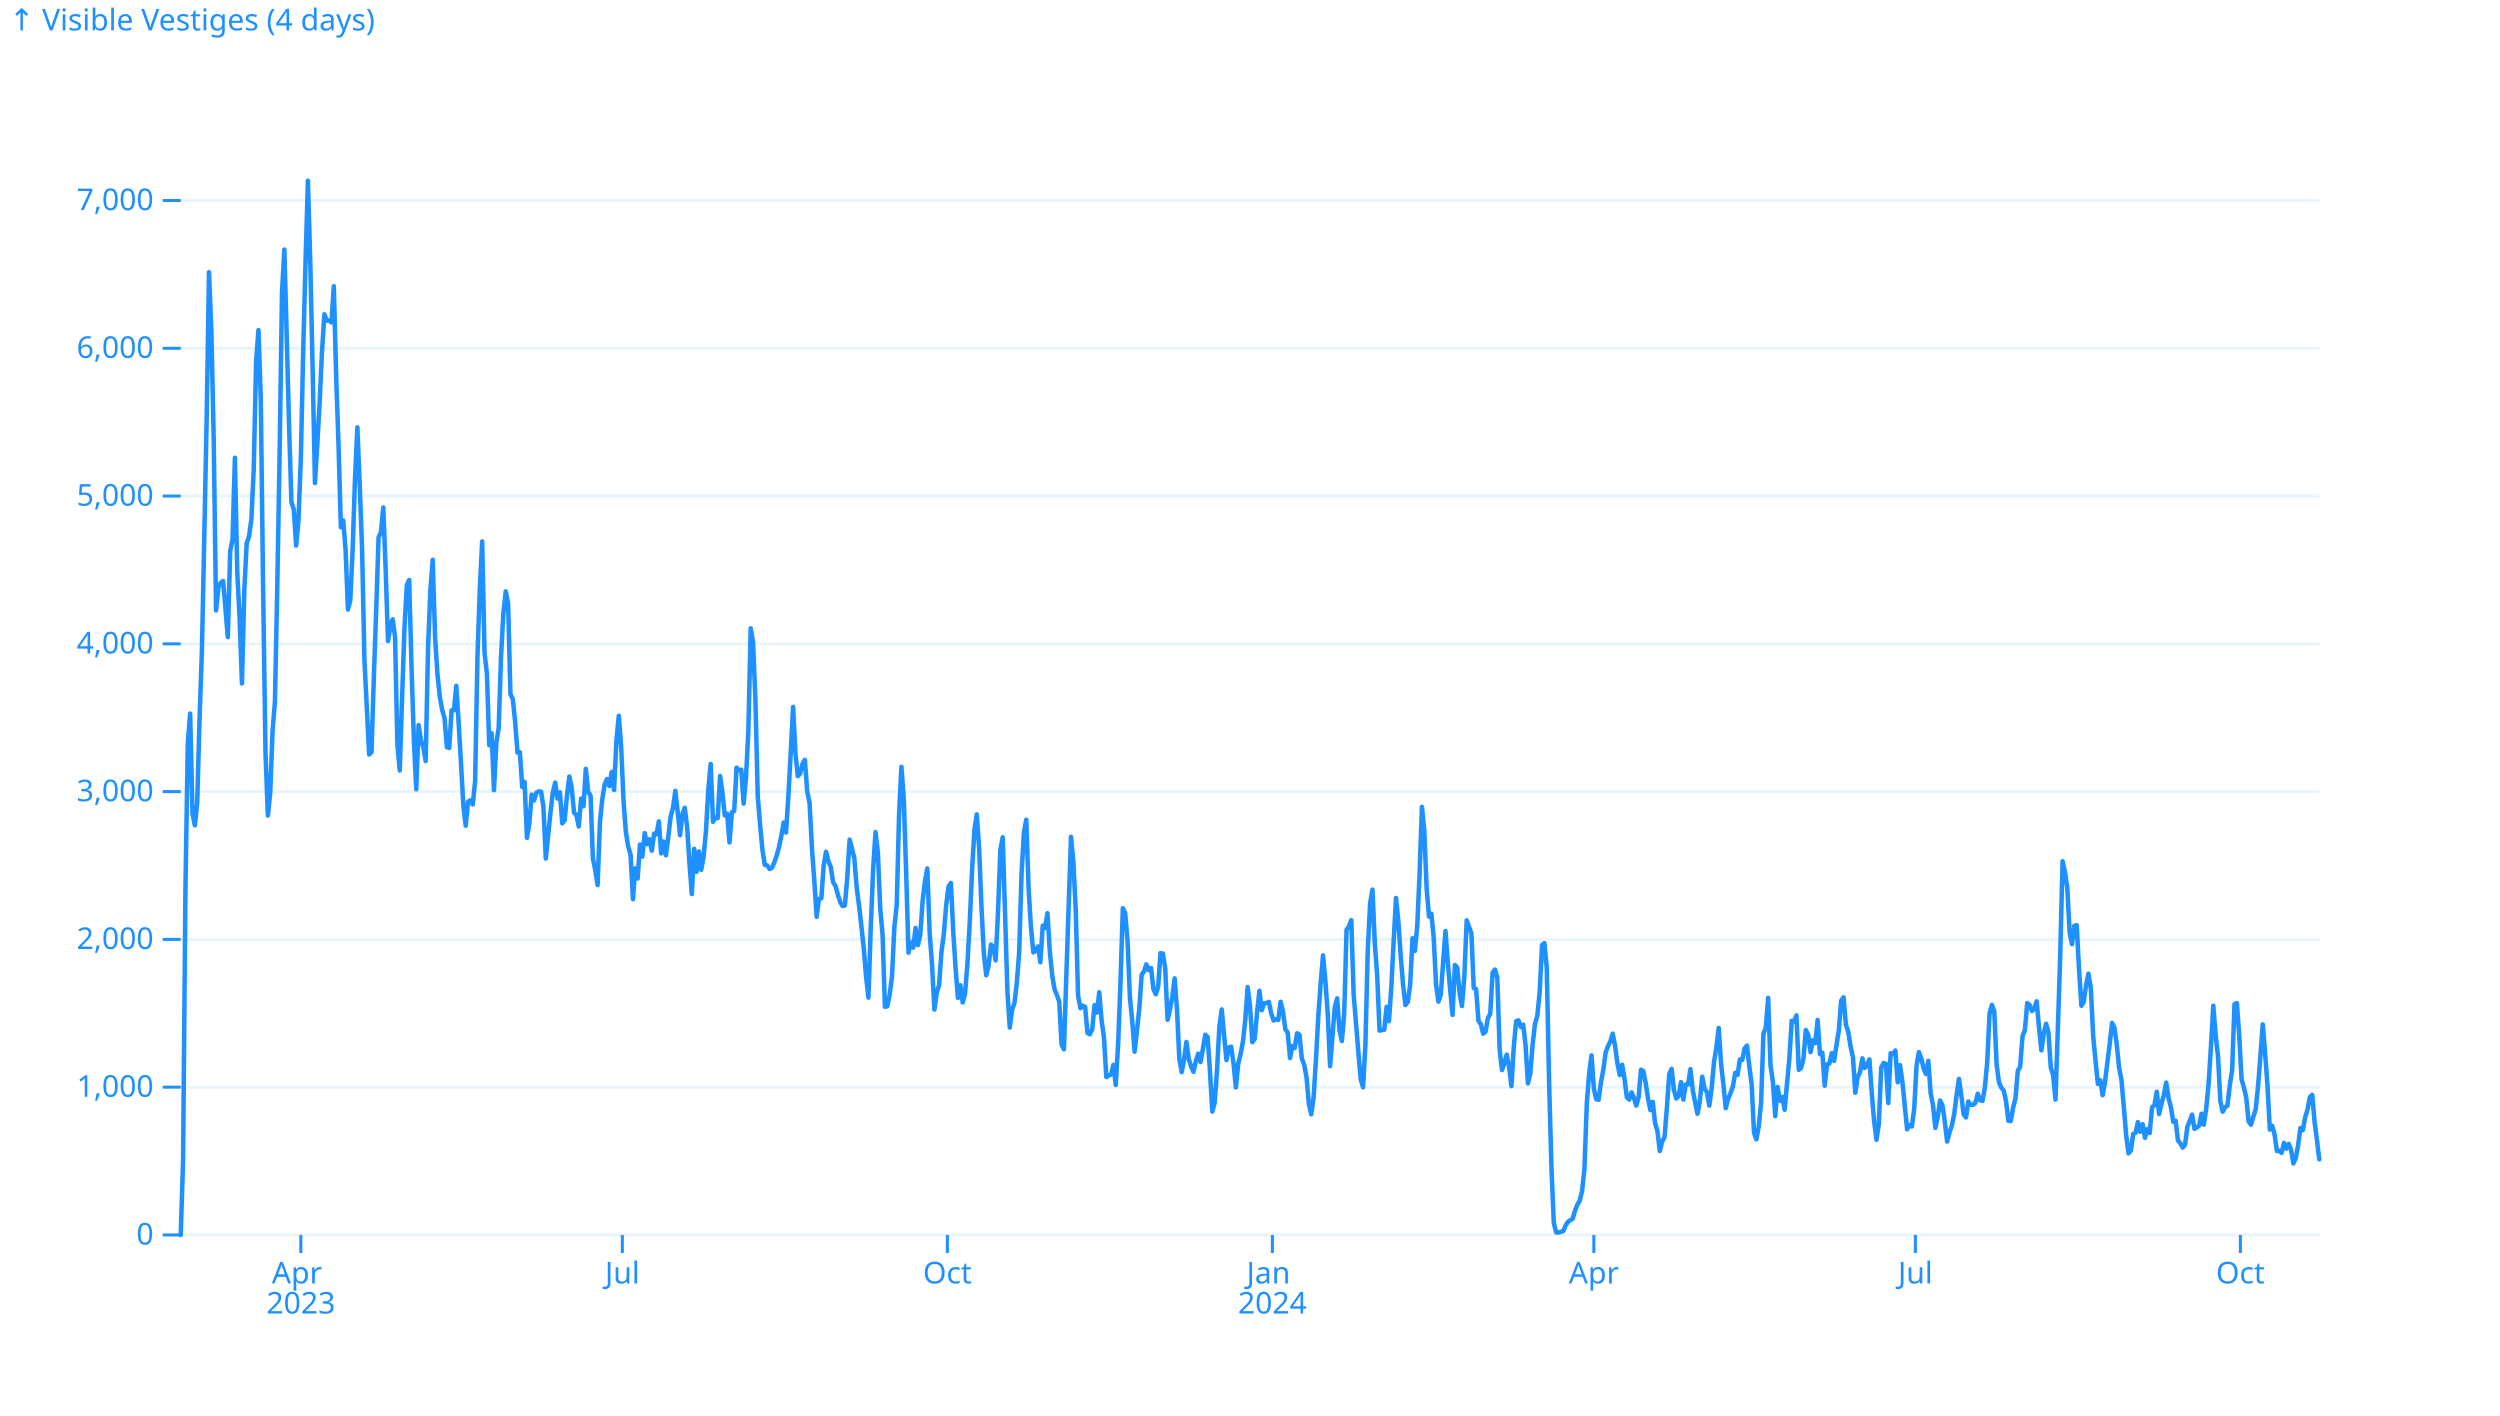
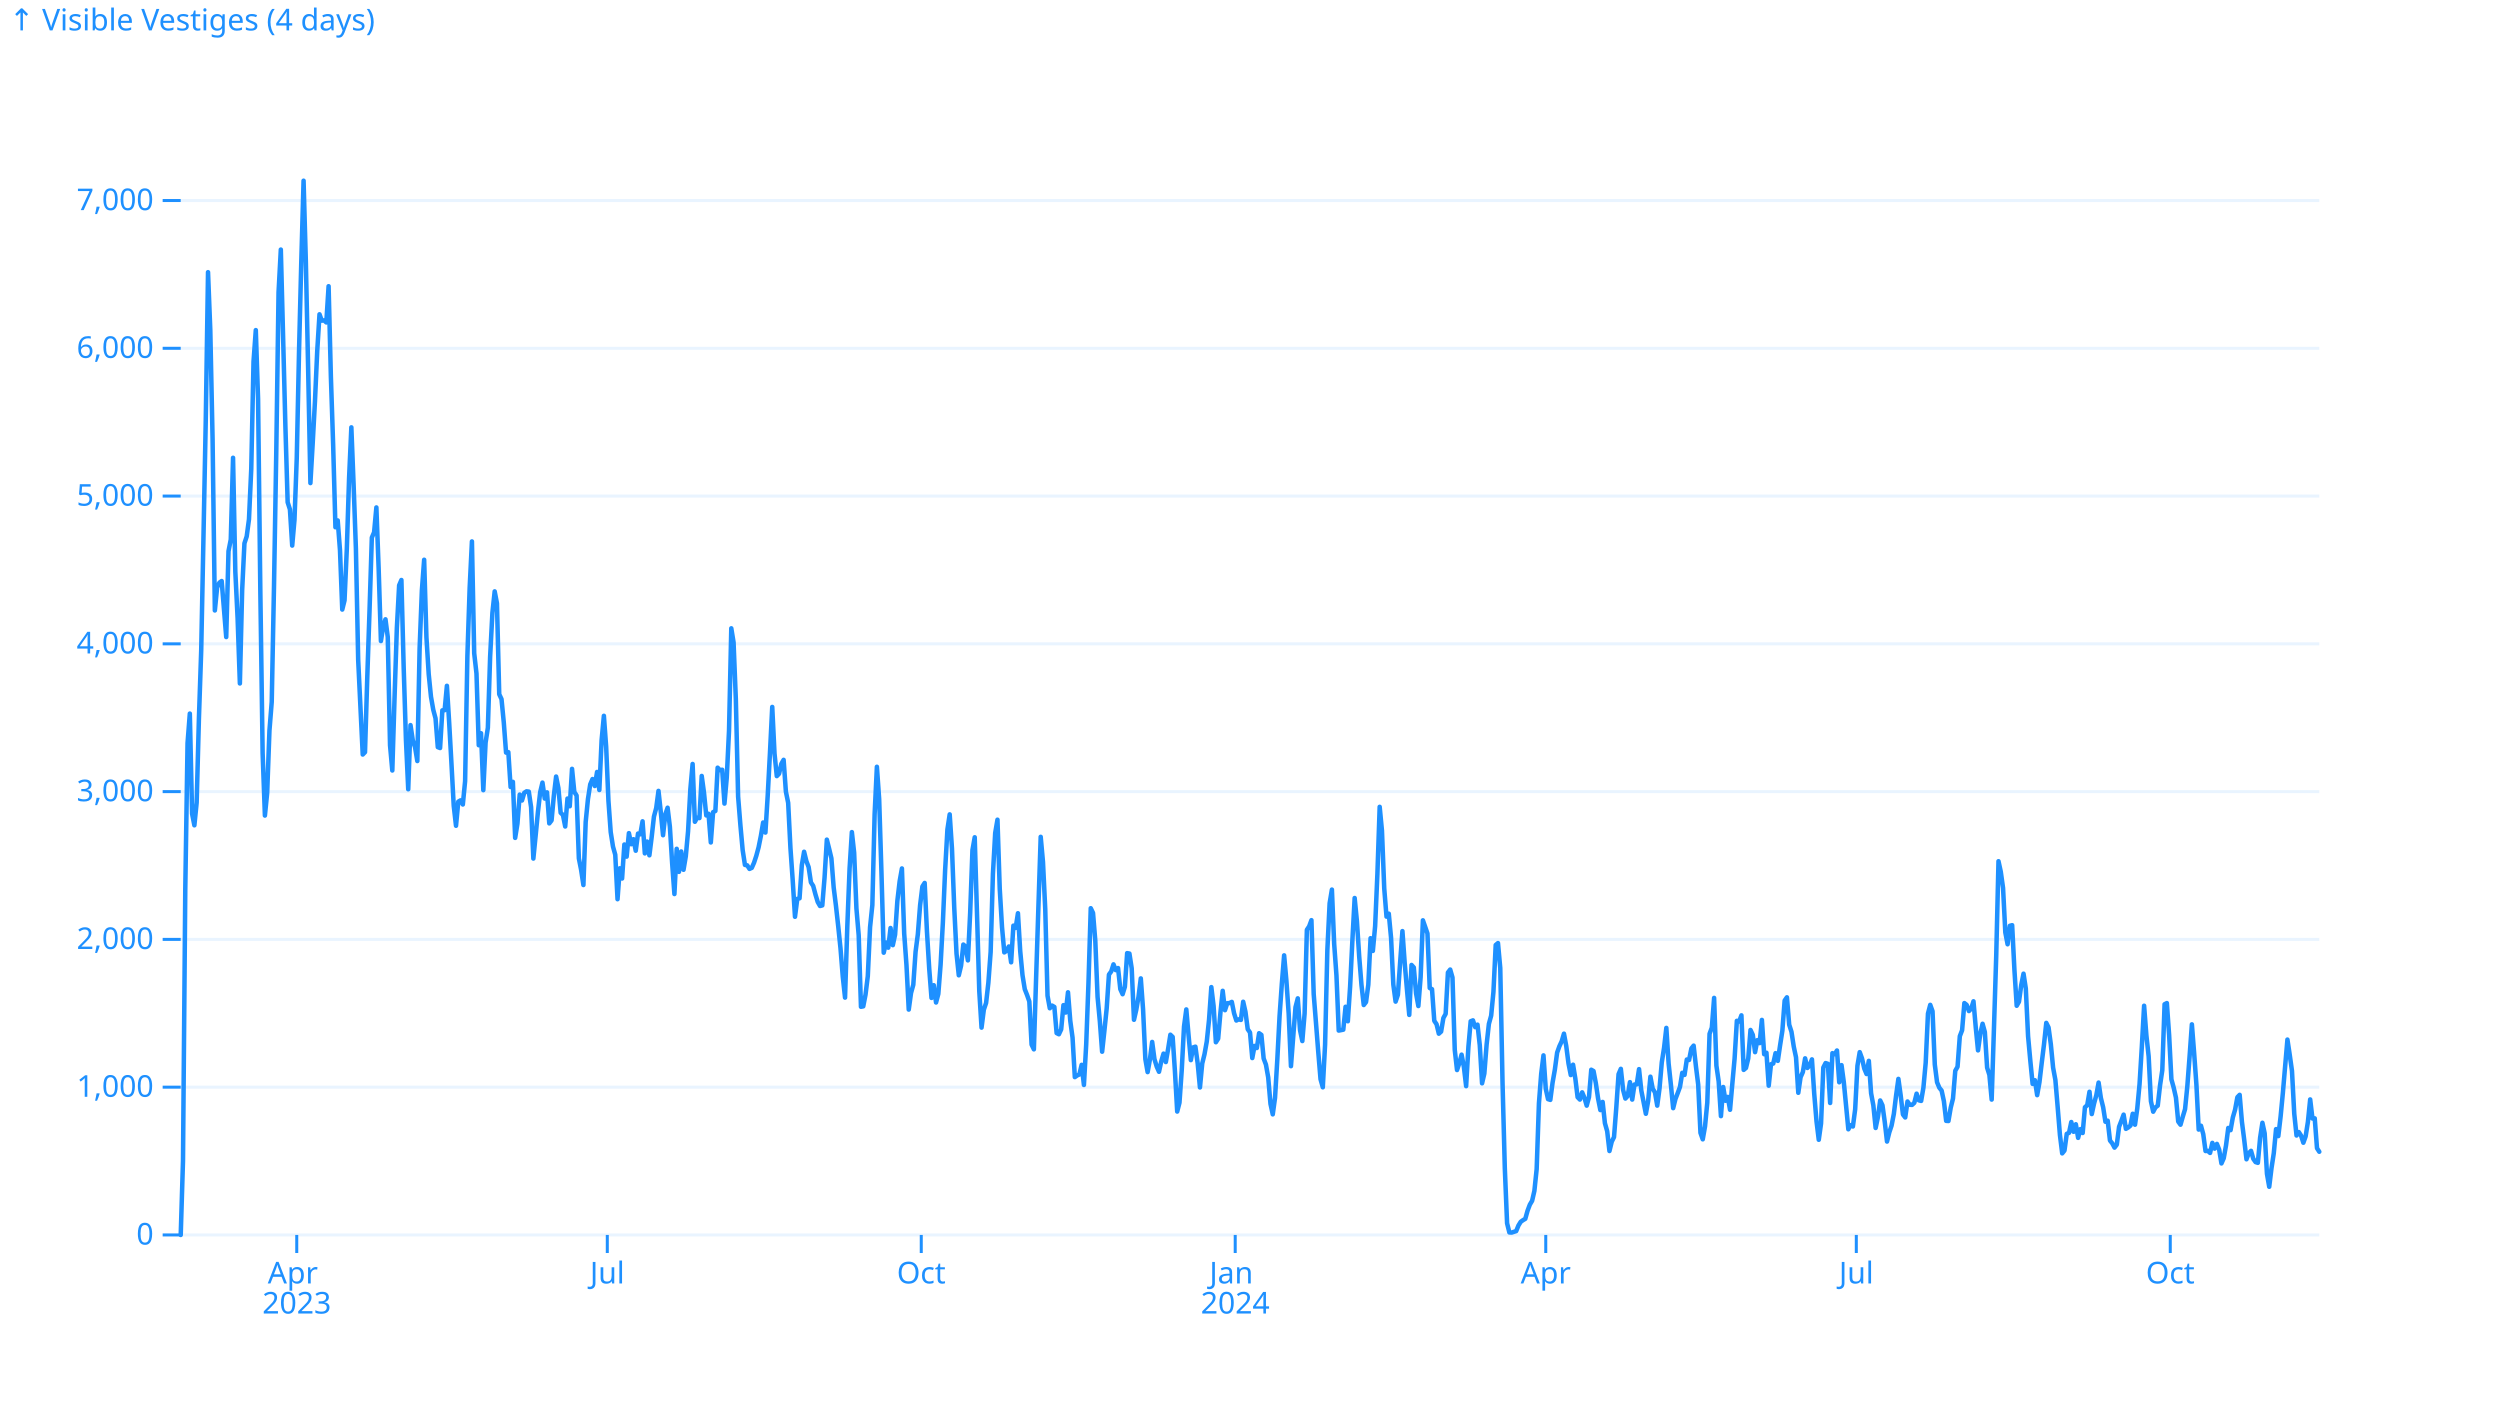
<svg xmlns="http://www.w3.org/2000/svg" class="plot-d6a7b5" fill="currentColor" font-family="system-ui, sans-serif" font-size="10" text-anchor="middle" width="830" height="470" viewBox="0 0 830 470" style="color: dodgerblue;">
  <style>:where(.plot-d6a7b5) {
  --plot-background: white;
  display: block;
  height: auto;
  height: intrinsic;
  max-width: 100%;
}
:where(.plot-d6a7b5 text),
:where(.plot-d6a7b5 tspan) {
  white-space: pre;
}</style>
  <g aria-label="y-grid" stroke="currentColor" stroke-opacity="0.1">
    <line x1="60" x2="770" y1="410" y2="410" />
    <line x1="60" x2="770" y1="360.939" y2="360.939" />
    <line x1="60" x2="770" y1="311.878" y2="311.878" />
    <line x1="60" x2="770" y1="262.817" y2="262.817" />
    <line x1="60" x2="770" y1="213.757" y2="213.757" />
    <line x1="60" x2="770" y1="164.696" y2="164.696" />
    <line x1="60" x2="770" y1="115.635" y2="115.635" />
    <line x1="60" x2="770" y1="66.574" y2="66.574" />
  </g>
  <g aria-label="y-axis tick" fill="none" stroke="currentColor">
    <path transform="translate(60,410)" d="M0,0L-6,0" />
    <path transform="translate(60,360.9392)" d="M0,0L-6,0" />
    <path transform="translate(60,311.8783)" d="M0,0L-6,0" />
    <path transform="translate(60,262.8175)" d="M0,0L-6,0" />
    <path transform="translate(60,213.7567)" d="M0,0L-6,0" />
    <path transform="translate(60,164.6958)" d="M0,0L-6,0" />
    <path transform="translate(60,115.635)" d="M0,0L-6,0" />
    <path transform="translate(60,66.57415)" d="M0,0L-6,0" />
  </g>
  <g aria-label="y-axis tick label" text-anchor="end" font-variant="tabular-nums" transform="translate(-9,0)">
    <text y="0.32em" transform="translate(60,410)">0</text>
    <text y="0.32em" transform="translate(60,360.9392)">1,000</text>
    <text y="0.32em" transform="translate(60,311.8783)">2,000</text>
    <text y="0.32em" transform="translate(60,262.8175)">3,000</text>
    <text y="0.32em" transform="translate(60,213.7567)">4,000</text>
    <text y="0.32em" transform="translate(60,164.6958)">5,000</text>
    <text y="0.32em" transform="translate(60,115.635)">6,000</text>
    <text y="0.32em" transform="translate(60,66.57415)">7,000</text>
  </g>
  <g aria-label="y-axis label" text-anchor="start" transform="translate(-57,-57)">
    <text y="0.71em" transform="translate(60,60)">↑ Visible Vestiges (4 days)</text>
  </g>
  <g aria-label="x-axis tick" fill="none" stroke="currentColor">
-     <path transform="translate(99.87885,410)" d="M0,0L0,6" />
-     <path transform="translate(206.6134,410)" d="M0,0L0,6" />
-     <path transform="translate(314.5209,410)" d="M0,0L0,6" />
-     <path transform="translate(422.4284,410)" d="M0,0L0,6" />
-     <path transform="translate(529.163,410)" d="M0,0L0,6" />
-     <path transform="translate(635.8976,410)" d="M0,0L0,6" />
-     <path transform="translate(743.8051,410)" d="M0,0L0,6" />
+     <path transform="translate(98.52128,410)" d="M0,0L0,6" />
+     <path transform="translate(201.6223,410)" d="M0,0L0,6" />
+     <path transform="translate(305.8564,410)" d="M0,0L0,6" />
+     <path transform="translate(410.0904,410)" d="M0,0L0,6" />
+     <path transform="translate(513.1915,410)" d="M0,0L0,6" />
+     <path transform="translate(616.2926,410)" d="M0,0L0,6" />
+     <path transform="translate(720.5266,410)" d="M0,0L0,6" />
  </g>
  <g aria-label="x-axis tick label" font-variant="tabular-nums" transform="translate(0,9)">
-     <text transform="translate(99.87885,410)">
+     <text transform="translate(98.52128,410)">
      <tspan x="0" y="0.71em">Apr</tspan>
      <tspan x="0" dy="1em">2023</tspan>
    </text>
-     <text y="0.71em" transform="translate(206.6134,410)">Jul</text>
-     <text y="0.71em" transform="translate(314.5209,410)">Oct</text>
-     <text transform="translate(422.4284,410)">
+     <text y="0.71em" transform="translate(201.6223,410)">Jul</text>
+     <text y="0.71em" transform="translate(305.8564,410)">Oct</text>
+     <text transform="translate(410.0904,410)">
      <tspan x="0" y="0.71em">Jan</tspan>
      <tspan x="0" dy="1em">2024</tspan>
    </text>
-     <text y="0.71em" transform="translate(529.163,410)">Apr</text>
-     <text y="0.71em" transform="translate(635.8976,410)">Jul</text>
-     <text y="0.71em" transform="translate(743.8051,410)">Oct</text>
+     <text y="0.71em" transform="translate(513.1915,410)">Apr</text>
+     <text y="0.71em" transform="translate(616.2926,410)">Jul</text>
+     <text y="0.71em" transform="translate(720.5266,410)">Oct</text>
  </g>
  <g aria-label="line" fill="none" stroke="currentColor" stroke-width="1.5" stroke-linejoin="round" stroke-linecap="round">
-     <path d="M60,410L60.782,385.371L61.564,295.296L62.346,246.726L63.128,236.913L63.91,270.177L64.692,274.003L65.474,266.497L66.256,238.434L67.037,216.013L67.819,178.237L68.601,139.626L69.383,90.369L70.165,109.65L70.947,145.66L71.729,202.669L72.511,195.015L73.293,193.445L74.075,192.906L74.857,202.227L75.639,211.5L76.421,182.996L77.203,179.12L77.985,151.989L78.767,189.815L79.548,205.22L80.33,226.905L81.112,195.948L81.894,180.395L82.676,178.089L83.458,172.398L84.24,155.718L85.022,120.05L85.804,109.601L86.586,132.463L87.368,196.683L88.15,250.013L88.932,270.765L89.714,263.21L90.496,242.555L91.278,233.038L92.059,194.623L92.841,149.978L93.623,97.041L94.405,82.862L95.187,111.808L95.969,141.343L96.751,166.756L97.533,169.111L98.315,181.131L99.097,172.595L99.879,152.136L100.661,116.665L101.443,86.689L102.225,60L103.007,86.934L103.789,122.258L104.57,160.378L105.352,147.328L106.134,133.297L106.916,116.518L107.698,104.351L108.48,106.461L109.262,106.362L110.044,107.049L110.826,95.029L111.608,125.006L112.39,147.77L113.172,175.048L113.954,172.791L114.736,182.603L115.518,202.375L116.3,199.333L117.081,182.358L117.863,158.759L118.645,141.883L119.427,161.114L120.209,182.161L120.991,219.055L121.773,234.853L122.555,250.503L123.337,249.718L124.119,224.795L124.901,202.473L125.683,178.482L126.465,176.716L127.247,168.474L128.029,188.785L128.811,212.825L129.593,207.967L130.374,205.613L131.156,211.5L131.938,247.412L132.72,255.802L133.502,231.32L134.284,208.507L135.066,194.329L135.848,192.562L136.63,221.508L137.412,245.744L138.194,262.033L138.976,240.74L139.758,245.793L140.54,248.099L141.322,252.662L142.104,215.327L142.885,195.997L143.667,185.841L144.449,211.549L145.231,223.814L146.013,231.32L146.795,235.638L147.577,238.483L148.359,248.05L149.141,248.345L149.923,235.834L150.705,235.785L151.487,227.69L152.269,239.955L153.051,253.496L153.833,267.527L154.615,274.151L155.396,266.154L156.178,265.712L156.96,267.086L157.742,259.334L158.524,217.829L159.306,195.212L160.088,179.757L160.87,216.897L161.652,223.618L162.434,247.412L163.216,243.438L163.998,262.327L164.78,246.578L165.562,241.623L166.344,218.025L167.126,203.454L167.907,196.34L168.689,200.314L169.471,230.486L170.253,232.105L171.035,239.857L171.817,249.865L172.599,249.718L173.381,261.297L174.163,259.579L174.945,278.174L175.727,273.464L176.509,263.799L177.291,265.761L178.073,263.21L178.855,262.719L179.637,262.817L180.419,267.969L181.2,285.042L181.982,277.438L182.764,269.637L183.546,263.014L184.328,259.825L185.11,265.123L185.892,263.063L186.674,273.366L187.456,272.384L188.238,264.191L189.02,257.813L189.802,261.64L190.584,269.833L191.366,270.569L192.148,274.396L192.93,265.123L193.711,267.675L194.493,255.262L195.275,262.916L196.057,264.093L196.839,284.993L197.621,288.82L198.403,293.824L199.185,272.875L199.967,265.271L200.749,260.414L201.531,258.647L202.313,260.953L203.095,256.292L203.877,262.278L204.659,245.744L205.441,237.649L206.222,247.952L207.004,265.859L207.786,276.26L208.568,281.068L209.35,283.766L210.132,298.534L210.914,288.28L211.696,291.665L212.478,280.381L213.26,284.404L214.042,276.604L214.824,280.283L215.606,278.615L216.388,282.442L217.17,276.751L217.952,276.996L218.733,272.679L219.515,283.325L220.297,279.4L221.079,283.963L221.861,277.928L222.643,271.109L223.425,268.263L224.207,262.572L224.989,269.49L225.771,277.29L226.553,270.373L227.335,268.165L228.117,274.445L228.899,286.514L229.681,296.817L230.463,281.804L231.244,289.458L232.026,282.687L232.808,288.771L233.59,284.306L234.372,276.015L235.154,262.082L235.936,253.643L236.718,272.826L237.5,271.452L238.282,271.599L239.064,257.617L239.846,263.161L240.628,270.716L241.41,270.177L242.192,279.694L242.974,269.637L243.756,269.244L244.537,254.87L245.319,255.704L246.101,255.556L246.883,266.791L247.665,258.255L248.447,242.653L249.229,208.605L250.011,213.266L250.793,232.105L251.575,264.486L252.357,273.905L253.139,282.246L253.921,287.152L254.703,287.299L255.485,288.476L256.267,288.133L257.048,286.416L257.83,284.11L258.612,281.313L259.394,277.536L260.176,273.071L260.958,276.407L261.74,264.24L262.522,249.964L263.304,234.706L264.086,250.16L264.868,257.666L265.65,256.881L266.432,253.594L267.214,252.269L267.996,262.817L268.778,266.546L269.559,281.559L270.341,292.303L271.123,304.372L271.905,298.436L272.687,298.239L273.469,287.25L274.251,282.785L275.033,285.876L275.815,287.888L276.597,292.941L277.379,294.118L278.161,296.964L278.943,299.466L279.725,300.791L280.507,300.594L281.289,291.322L282.07,278.762L282.852,281.755L283.634,284.944L284.416,294.609L285.198,300.692L285.98,307.512L286.762,314.822L287.544,324.242L288.326,331.208L289.108,307.463L289.89,288.329L290.672,276.26L291.454,283.08L292.236,301.576L293.018,310.505L293.8,334.25L294.581,334.103L295.363,330.227L296.145,324.094L296.927,307.806L297.709,300.496L298.491,270.373L299.273,254.575L300.055,265.32L300.837,289.556L301.619,316.294L302.401,312.909L303.183,314.626L303.965,308.101L304.747,313.792L305.529,310.308L306.311,299.073L307.093,292.597L307.874,288.329L308.656,309.965L309.438,320.415L310.22,335.182L311.002,329.687L311.784,326.94L312.566,315.999L313.348,310.161L314.13,300.496L314.912,294.315L315.694,293.137L316.476,309.229L317.258,321.592L318.04,331.306L318.822,327.087L319.604,332.827L320.385,329.982L321.167,320.268L321.949,306.285L322.731,288.771L323.513,275.377L324.295,270.373L325.077,281.706L325.859,301.379L326.641,316.588L327.423,323.8L328.205,320.611L328.987,313.595L329.769,314.282L330.551,318.845L331.333,303.047L332.115,282.246L332.896,277.977L333.678,303.293L334.46,329.05L335.242,341.168L336.024,335.231L336.806,332.974L337.588,326.253L338.37,316.049L339.152,290.144L339.934,276.555L340.716,272.139L341.498,295.1L342.28,307.855L343.062,316.196L343.844,315.656L344.626,314.233L345.407,319.483L346.189,307.316L346.971,308.052L347.753,303.195L348.535,315.803L349.317,323.751L350.099,328.412L350.881,330.325L351.663,332.484L352.445,346.81L353.227,348.38L354.009,324.291L354.791,300.938L355.573,277.83L356.355,286.121L357.137,301.821L357.919,330.571L358.7,334.741L359.482,333.858L360.264,334.299L361.046,342.983L361.828,343.375L362.61,341.756L363.392,333.71L364.174,336.163L364.956,329.442L365.738,338.911L366.52,344.504L367.302,357.603L368.084,357.063L368.866,356.72L369.648,353.531L370.43,360.203L371.211,346.761L371.993,326.351L372.775,301.526L373.557,303.096L374.339,312.32L375.121,331.012L375.903,339.058L376.685,349.165L377.467,342.198L378.249,334.839L379.031,323.555L379.813,322.525L380.595,320.17L381.377,322.083L382.159,321.396L382.941,328.412L383.722,330.08L384.504,327.627L385.286,316.441L386.068,316.588L386.85,321.494L387.632,338.567L388.414,335.28L389.196,330.914L389.978,324.83L390.76,335.133L391.542,351.618L392.324,355.935L393.106,351.765L393.888,345.927L394.67,351.618L395.452,354.12L396.233,355.837L397.015,352.354L397.797,349.802L398.579,352.599L399.361,348.281L400.143,343.523L400.925,344.258L401.707,355.641L402.489,369.034L403.271,366.091L404.053,355.248L404.835,340.775L405.617,335.133L406.399,343.768L407.181,351.961L407.963,347.742L408.744,347.496L409.526,353.04L410.308,361.037L411.09,353.089L411.872,349.999L412.654,345.779L413.436,338.518L414.218,327.725L415,334.005L415.782,346.025L416.564,344.847L417.346,336.213L418.128,328.951L418.91,335.378L419.692,333.073L420.474,333.024L421.256,332.631L422.037,336.409L422.819,338.813L423.601,338.42L424.383,338.616L425.165,332.582L425.947,335.918L426.729,341.707L427.511,342.787L428.293,351.274L429.075,347.251L429.857,347.938L430.639,343.032L431.421,343.572L432.203,351.421L432.985,353.433L433.767,357.701L434.548,366.483L435.33,369.966L436.112,364.472L436.894,351.814L437.676,337.292L438.458,326.548L439.24,317.177L440.022,325.615L440.804,336.507L441.586,353.973L442.368,344.16L443.15,334.397L443.932,331.454L444.714,342.051L445.496,345.632L446.278,336.507L447.059,308.689L447.841,307.561L448.623,305.5L449.405,330.08L450.187,339.598L450.969,349.214L451.751,358.29L452.533,360.988L453.315,346.859L454.097,315.411L454.879,299.907L455.661,295.345L456.443,313.399L457.225,323.849L458.007,342.149L458.789,342.002L459.57,341.854L460.352,334.25L461.134,339.058L461.916,327.627L462.698,312.271L463.48,298.141L464.262,305.893L465.044,317.569L465.826,327.038L466.608,333.661L467.39,332.68L468.172,326.94L468.954,311.486L469.736,315.705L470.518,307.463L471.3,290.095L472.081,267.871L472.863,275.77L473.645,294.952L474.427,304.323L475.209,303.342L475.991,311.339L476.773,326.891L477.555,332.533L478.337,330.276L479.119,319.434L479.901,309.131L480.683,319.728L481.465,328.608L482.247,336.948L483.029,320.366L483.811,321.2L484.593,329.835L485.374,334.005L486.156,324.389L486.938,305.549L487.72,307.708L488.502,309.916L489.284,328.019L490.066,328.412L490.848,338.911L491.63,340.039L492.412,343.179L493.194,342.492L493.976,337.979L494.758,336.605L495.54,322.868L496.322,321.887L497.104,324.536L497.885,348.576L498.667,355.248L499.449,352.991L500.231,350.146L501.013,354.169L501.795,360.596L502.577,347.546L503.359,339.058L504.141,338.764L504.923,341.02L505.705,340.186L506.487,347.006L507.269,359.664L508.051,356.426L508.833,346.81L509.615,339.941L510.396,337.194L511.178,329.344L511.96,313.743L512.742,313.105L513.524,321.396L514.306,359.516L515.088,387.825L515.87,406.124L516.652,409.166L517.434,409.215L518.216,408.97L518.998,408.724L519.78,406.86L520.562,405.634L521.344,405.094L522.126,404.652L522.907,401.954L523.689,399.943L524.471,398.667L525.253,395.38L526.035,388.168L526.817,366.287L527.599,356.475L528.381,350.391L529.163,361.479L529.945,364.913L530.727,365.158L531.509,359.418L532.291,355.101L533.073,349.459L533.855,347.349L534.637,345.73L535.419,343.179L536.2,347.251L536.982,353.089L537.764,356.916L538.546,353.482L539.328,358.094L540.11,364.275L540.892,365.06L541.674,362.656L542.456,364.472L543.238,367.072L544.02,364.226L544.802,355.15L545.584,355.592L546.366,359.565L547.148,364.717L547.93,368.544L548.711,365.845L549.493,372.91L550.275,375.559L551.057,382.133L551.839,379.043L552.621,377.522L553.403,367.759L554.185,356.622L554.967,354.856L555.749,361.871L556.531,364.717L557.313,363.883L558.095,359.271L558.877,365.06L559.659,360.056L560.441,360.007L561.222,354.954L562.004,362.068L562.786,365.894L563.568,369.77L564.35,365.551L565.132,357.456L565.914,361.43L566.696,362.656L567.478,367.072L568.26,361.381L569.042,352.697L569.824,347.889L570.606,341.266L571.388,353.089L572.17,360.105L572.952,367.906L573.733,364.864L574.515,362.902L575.297,360.841L576.079,356.18L576.861,356.867L577.643,351.765L578.425,351.912L579.207,348.085L579.989,347.153L580.771,353.973L581.553,360.056L582.335,376.099L583.117,378.258L583.899,373.989L584.681,366.091L585.463,343.228L586.244,341.168L587.026,331.306L587.808,353.776L588.59,359.026L589.372,370.555L590.154,360.89L590.936,365.453L591.718,364.177L592.5,368.445L593.282,359.86L594.064,351.47L594.846,338.911L595.628,339.156L596.41,337.096L597.192,355.199L597.974,354.561L598.756,351.421L599.537,341.953L600.319,343.572L601.101,349.312L601.883,345.338L602.665,346.319L603.447,338.616L604.229,349.999L605.011,349.508L605.793,360.449L606.575,353.335L607.357,353.089L608.139,349.655L608.921,352.206L609.703,347.055L610.485,342.198L611.267,332.19L612.048,331.11L612.83,340.186L613.612,342.541L614.394,347.447L615.176,351.029L615.958,362.803L616.74,357.652L617.522,355.935L618.304,351.372L619.086,354.561L619.868,353.678L620.65,351.716L621.432,363.098L622.214,372.223L622.996,378.405L623.778,373.008L624.559,354.414L625.341,352.942L626.123,353.188L626.905,366.189L627.687,349.655L628.469,349.999L629.251,348.772L630.033,359.32L630.815,353.629L631.597,359.222L632.379,367.072L633.161,374.922L633.943,373.548L634.725,373.989L635.507,368.298L636.289,353.825L637.07,349.312L637.852,351.372L638.634,354.757L639.416,356.573L640.198,352.206L640.98,362.951L641.762,367.023L642.544,374.48L643.326,370.849L644.108,365.355L644.89,366.974L645.672,372.468L646.454,378.994L647.236,375.952L648.018,373.695L648.8,369.819L649.581,363.638L650.363,358.192L651.145,363.638L651.927,370.015L652.709,370.997L653.491,365.698L654.273,366.777L655.055,366.826L655.837,366.14L656.619,363.098L657.401,365.306L658.183,365.502L658.965,361.086L659.747,352.844L660.529,336.507L661.311,333.612L662.093,335.722L662.874,353.433L663.656,359.32L664.438,361.135L665.22,362.068L666.002,365.6L666.784,372.125L667.566,372.174L668.348,367.759L669.13,364.717L669.912,355.493L670.694,354.169L671.476,344.013L672.258,342.051L673.04,333.024L673.822,333.612L674.604,335.673L675.385,334.888L676.167,332.435L676.949,341.07L677.731,348.723L678.513,343.228L679.295,339.892L680.077,342.639L680.859,354.463L681.641,356.867L682.423,365.06L683.205,341.511L683.987,317.373L684.769,285.925L685.551,289.408L686.333,294.805L687.115,309.572L687.896,313.497L688.678,307.365L689.46,307.168L690.242,321.985L691.024,333.907L691.806,332.582L692.588,327.038L693.37,323.26L694.152,328.167L694.934,344.013L695.716,352.255L696.498,359.86L697.28,358.633L698.062,363.588L698.844,359.32L699.626,352.893L700.407,346.761L701.189,339.598L701.971,341.119L702.753,346.662L703.535,354.463L704.317,358.535L705.099,367.464L705.881,376.786L706.663,382.918L707.445,381.986L708.227,376.442L709.009,376.099L709.791,372.518L710.573,375.756L711.355,373.253L712.137,377.767L712.919,374.872L713.7,376.148L714.482,367.611L715.264,366.925L716.046,362.46L716.828,369.868L717.61,366.385L718.392,363.588L719.174,359.418L719.956,364.521L720.738,367.611L721.52,372.419L722.302,372.076L723.084,378.65L723.866,379.582L724.648,381.005L725.43,380.024L726.211,374.087L726.993,372.125L727.775,370.064L728.557,374.774L729.339,374.333L730.121,373.695L730.903,369.77L731.685,373.401L732.467,368.004L733.249,359.958L734.031,347.546L734.813,333.907L735.595,343.719L736.377,350.685L737.159,365.6L737.941,369.083L738.722,367.66L739.504,367.072L740.286,360.399L741.068,355.297L741.85,333.416L742.632,333.024L743.414,343.67L744.196,358.339L744.978,361.086L745.76,364.422L746.542,372.37L747.324,373.401L748.106,370.751L748.888,368.249L749.67,360.645L750.452,350.685L751.233,340.088L752.015,349.704L752.797,360.203L753.579,375.02L754.361,373.744L755.143,376.541L755.925,382.133L756.707,382.084L757.489,382.771L758.271,379.435L759.053,381.348L759.835,379.779L760.617,381.692L761.399,386.255L762.181,384.537L762.963,380.318L763.744,374.48L764.526,375.216L765.308,370.997L766.09,368.396L766.872,364.275L767.654,363.49L768.436,372.468L769.218,378.405L770,384.881" />
+     <path d="M60,410L60.755,385.371L61.511,295.296L62.266,246.726L63.021,236.913L63.777,270.177L64.532,274.003L65.287,266.497L66.043,238.434L66.798,216.013L67.553,178.237L68.309,139.626L69.064,90.369L69.819,109.65L70.574,145.66L71.33,202.669L72.085,195.015L72.84,193.445L73.596,192.906L74.351,202.227L75.106,211.5L75.862,182.996L76.617,179.12L77.372,151.989L78.128,189.815L78.883,205.22L79.638,226.905L80.394,195.948L81.149,180.395L81.904,178.089L82.66,172.398L83.415,155.718L84.17,120.05L84.926,109.601L85.681,132.463L86.436,196.683L87.191,250.013L87.947,270.765L88.702,263.21L89.457,242.555L90.213,233.038L90.968,194.623L91.723,149.978L92.479,97.041L93.234,82.862L93.989,111.808L94.745,141.343L95.5,166.756L96.255,169.111L97.011,181.131L97.766,172.595L98.521,152.136L99.277,116.665L100.032,86.689L100.787,60L101.543,86.934L102.298,122.258L103.053,160.378L103.809,147.328L104.564,133.297L105.319,116.518L106.074,104.351L106.83,106.461L107.585,106.362L108.34,107.049L109.096,95.029L109.851,125.006L110.606,147.77L111.362,175.048L112.117,172.791L112.872,182.603L113.628,202.375L114.383,199.333L115.138,182.358L115.894,158.759L116.649,141.883L117.404,161.114L118.16,182.161L118.915,219.055L119.67,234.853L120.426,250.503L121.181,249.718L121.936,224.795L122.691,202.473L123.447,178.482L124.202,176.716L124.957,168.474L125.713,188.785L126.468,212.825L127.223,207.967L127.979,205.613L128.734,211.5L129.489,247.412L130.245,255.802L131,231.32L131.755,208.507L132.511,194.329L133.266,192.562L134.021,221.508L134.777,245.744L135.532,262.033L136.287,240.74L137.043,245.793L137.798,248.099L138.553,252.662L139.309,215.327L140.064,195.997L140.819,185.841L141.574,211.549L142.33,223.814L143.085,231.32L143.84,235.638L144.596,238.483L145.351,248.05L146.106,248.345L146.862,235.834L147.617,235.785L148.372,227.69L149.128,239.955L149.883,253.496L150.638,267.527L151.394,274.151L152.149,266.154L152.904,265.712L153.66,267.086L154.415,259.334L155.17,217.829L155.926,195.212L156.681,179.757L157.436,216.897L158.191,223.618L158.947,247.412L159.702,243.438L160.457,262.327L161.213,246.578L161.968,241.623L162.723,218.025L163.479,203.454L164.234,196.34L164.989,200.314L165.745,230.486L166.5,232.105L167.255,239.857L168.011,249.865L168.766,249.718L169.521,261.297L170.277,259.579L171.032,278.174L171.787,273.464L172.543,263.799L173.298,265.761L174.053,263.21L174.809,262.719L175.564,262.817L176.319,267.969L177.074,285.042L177.83,277.438L178.585,269.637L179.34,263.014L180.096,259.825L180.851,265.123L181.606,263.063L182.362,273.366L183.117,272.384L183.872,264.191L184.628,257.813L185.383,261.64L186.138,269.833L186.894,270.569L187.649,274.396L188.404,265.123L189.16,267.675L189.915,255.262L190.67,262.916L191.426,264.093L192.181,284.993L192.936,288.82L193.691,293.824L194.447,272.875L195.202,265.271L195.957,260.414L196.713,258.647L197.468,260.953L198.223,256.292L198.979,262.278L199.734,245.744L200.489,237.649L201.245,247.952L202,265.859L202.755,276.26L203.511,281.068L204.266,283.766L205.021,298.534L205.777,288.28L206.532,291.665L207.287,280.381L208.043,284.404L208.798,276.604L209.553,280.283L210.309,278.615L211.064,282.442L211.819,276.751L212.574,276.996L213.33,272.679L214.085,283.325L214.84,279.4L215.596,283.963L216.351,277.928L217.106,271.109L217.862,268.263L218.617,262.572L219.372,269.49L220.128,277.29L220.883,270.373L221.638,268.165L222.394,274.445L223.149,286.514L223.904,296.817L224.66,281.804L225.415,289.458L226.17,282.687L226.926,288.771L227.681,284.306L228.436,276.015L229.191,262.082L229.947,253.643L230.702,272.826L231.457,271.452L232.213,271.599L232.968,257.617L233.723,263.161L234.479,270.716L235.234,270.177L235.989,279.694L236.745,269.637L237.5,269.244L238.255,254.87L239.011,255.704L239.766,255.556L240.521,266.791L241.277,258.255L242.032,242.653L242.787,208.605L243.543,213.266L244.298,232.105L245.053,264.486L245.809,273.905L246.564,282.246L247.319,287.152L248.074,287.299L248.83,288.476L249.585,288.133L250.34,286.416L251.096,284.11L251.851,281.313L252.606,277.536L253.362,273.071L254.117,276.407L254.872,264.24L255.628,249.964L256.383,234.706L257.138,250.16L257.894,257.666L258.649,256.881L259.404,253.594L260.16,252.269L260.915,262.817L261.67,266.546L262.426,281.559L263.181,292.303L263.936,304.372L264.691,298.436L265.447,298.239L266.202,287.25L266.957,282.785L267.713,285.876L268.468,287.888L269.223,292.941L269.979,294.118L270.734,296.964L271.489,299.466L272.245,300.791L273,300.594L273.755,291.322L274.511,278.762L275.266,281.755L276.021,284.944L276.777,294.609L277.532,300.692L278.287,307.512L279.043,314.822L279.798,324.242L280.553,331.208L281.309,307.463L282.064,288.329L282.819,276.26L283.574,283.08L284.33,301.576L285.085,310.505L285.84,334.25L286.596,334.103L287.351,330.227L288.106,324.094L288.862,307.806L289.617,300.496L290.372,270.373L291.128,254.575L291.883,265.32L292.638,289.556L293.394,316.294L294.149,312.909L294.904,314.626L295.66,308.101L296.415,313.792L297.17,310.308L297.926,299.073L298.681,292.597L299.436,288.329L300.191,309.965L300.947,320.415L301.702,335.182L302.457,329.687L303.213,326.94L303.968,315.999L304.723,310.161L305.479,300.496L306.234,294.315L306.989,293.137L307.745,309.229L308.5,321.592L309.255,331.306L310.011,327.087L310.766,332.827L311.521,329.982L312.277,320.268L313.032,306.285L313.787,288.771L314.543,275.377L315.298,270.373L316.053,281.706L316.809,301.379L317.564,316.588L318.319,323.8L319.074,320.611L319.83,313.595L320.585,314.282L321.34,318.845L322.096,303.047L322.851,282.246L323.606,277.977L324.362,303.293L325.117,329.05L325.872,341.168L326.628,335.231L327.383,332.974L328.138,326.253L328.894,316.049L329.649,290.144L330.404,276.555L331.16,272.139L331.915,295.1L332.67,307.855L333.426,316.196L334.181,315.656L334.936,314.233L335.691,319.483L336.447,307.316L337.202,308.052L337.957,303.195L338.713,315.803L339.468,323.751L340.223,328.412L340.979,330.325L341.734,332.484L342.489,346.81L343.245,348.38L344,324.291L344.755,300.938L345.511,277.83L346.266,286.121L347.021,301.821L347.777,330.571L348.532,334.741L349.287,333.858L350.043,334.299L350.798,342.983L351.553,343.375L352.309,341.756L353.064,333.71L353.819,336.163L354.574,329.442L355.33,338.911L356.085,344.504L356.84,357.603L357.596,357.063L358.351,356.72L359.106,353.531L359.862,360.203L360.617,346.761L361.372,326.351L362.128,301.526L362.883,303.096L363.638,312.32L364.394,331.012L365.149,339.058L365.904,349.165L366.66,342.198L367.415,334.839L368.17,323.555L368.926,322.525L369.681,320.17L370.436,322.083L371.191,321.396L371.947,328.412L372.702,330.08L373.457,327.627L374.213,316.441L374.968,316.588L375.723,321.494L376.479,338.567L377.234,335.28L377.989,330.914L378.745,324.83L379.5,335.133L380.255,351.618L381.011,355.935L381.766,351.765L382.521,345.927L383.277,351.618L384.032,354.12L384.787,355.837L385.543,352.354L386.298,349.802L387.053,352.599L387.809,348.281L388.564,343.523L389.319,344.258L390.074,355.641L390.83,369.034L391.585,366.091L392.34,355.248L393.096,340.775L393.851,335.133L394.606,343.768L395.362,351.961L396.117,347.742L396.872,347.496L397.628,353.04L398.383,361.037L399.138,353.089L399.894,349.999L400.649,345.779L401.404,338.518L402.16,327.725L402.915,334.005L403.67,346.025L404.426,344.847L405.181,336.213L405.936,328.951L406.691,335.378L407.447,333.073L408.202,333.024L408.957,332.631L409.713,336.409L410.468,338.813L411.223,338.42L411.979,338.616L412.734,332.582L413.489,335.918L414.245,341.707L415,342.787L415.755,351.274L416.511,347.251L417.266,347.938L418.021,343.032L418.777,343.572L419.532,351.421L420.287,353.433L421.043,357.701L421.798,366.483L422.553,369.966L423.309,364.472L424.064,351.814L424.819,337.292L425.574,326.548L426.33,317.177L427.085,325.615L427.84,336.507L428.596,353.973L429.351,344.16L430.106,334.397L430.862,331.454L431.617,342.051L432.372,345.632L433.128,336.507L433.883,308.689L434.638,307.561L435.394,305.5L436.149,330.08L436.904,339.598L437.66,349.214L438.415,358.29L439.17,360.988L439.926,346.859L440.681,315.411L441.436,299.907L442.191,295.345L442.947,313.399L443.702,323.849L444.457,342.149L445.213,342.002L445.968,341.854L446.723,334.25L447.479,339.058L448.234,327.627L448.989,312.271L449.745,298.141L450.5,305.893L451.255,317.569L452.011,327.038L452.766,333.661L453.521,332.68L454.277,326.94L455.032,311.486L455.787,315.705L456.543,307.463L457.298,290.095L458.053,267.871L458.809,275.77L459.564,294.952L460.319,304.323L461.074,303.342L461.83,311.339L462.585,326.891L463.34,332.533L464.096,330.276L464.851,319.434L465.606,309.131L466.362,319.728L467.117,328.608L467.872,336.948L468.628,320.366L469.383,321.2L470.138,329.835L470.894,334.005L471.649,324.389L472.404,305.549L473.16,307.708L473.915,309.916L474.67,328.019L475.426,328.412L476.181,338.911L476.936,340.039L477.691,343.179L478.447,342.492L479.202,337.979L479.957,336.605L480.713,322.868L481.468,321.887L482.223,324.536L482.979,348.576L483.734,355.248L484.489,352.991L485.245,350.146L486,354.169L486.755,360.596L487.511,347.546L488.266,339.058L489.021,338.764L489.777,341.02L490.532,340.186L491.287,347.006L492.043,359.664L492.798,356.426L493.553,346.81L494.309,339.941L495.064,337.194L495.819,329.344L496.574,313.743L497.33,313.105L498.085,321.396L498.84,359.516L499.596,387.825L500.351,406.124L501.106,409.166L501.862,409.215L502.617,408.97L503.372,408.724L504.128,406.86L504.883,405.634L505.638,405.094L506.394,404.652L507.149,401.954L507.904,399.943L508.66,398.667L509.415,395.38L510.17,388.168L510.926,366.287L511.681,356.475L512.436,350.391L513.191,361.479L513.947,364.913L514.702,365.158L515.457,359.418L516.213,355.101L516.968,349.459L517.723,347.349L518.479,345.73L519.234,343.179L519.989,347.251L520.745,353.089L521.5,356.916L522.255,353.482L523.011,358.094L523.766,364.275L524.521,365.06L525.277,362.656L526.032,364.472L526.787,367.072L527.543,364.226L528.298,355.15L529.053,355.592L529.809,359.565L530.564,364.717L531.319,368.544L532.074,365.845L532.83,372.91L533.585,375.559L534.34,382.133L535.096,379.043L535.851,377.522L536.606,367.759L537.362,356.622L538.117,354.856L538.872,361.871L539.628,364.717L540.383,363.883L541.138,359.271L541.894,365.06L542.649,360.056L543.404,360.007L544.16,354.954L544.915,362.068L545.67,365.894L546.426,369.77L547.181,365.551L547.936,357.456L548.691,361.43L549.447,362.656L550.202,367.072L550.957,361.381L551.713,352.697L552.468,347.889L553.223,341.266L553.979,353.089L554.734,360.105L555.489,367.906L556.245,364.864L557,362.902L557.755,360.841L558.511,356.18L559.266,356.867L560.021,351.765L560.777,351.912L561.532,348.085L562.287,347.153L563.043,353.973L563.798,360.056L564.553,376.099L565.309,378.258L566.064,373.989L566.819,366.091L567.574,343.228L568.33,341.168L569.085,331.306L569.84,353.776L570.596,359.026L571.351,370.555L572.106,360.89L572.862,365.453L573.617,364.177L574.372,368.445L575.128,359.86L575.883,351.47L576.638,338.911L577.394,339.156L578.149,337.096L578.904,355.199L579.66,354.561L580.415,351.421L581.17,341.953L581.926,343.572L582.681,349.312L583.436,345.338L584.191,346.319L584.947,338.616L585.702,349.999L586.457,349.508L587.213,360.449L587.968,353.335L588.723,353.089L589.479,349.655L590.234,352.206L590.989,347.055L591.745,342.198L592.5,332.19L593.255,331.11L594.011,340.186L594.766,342.541L595.521,347.447L596.277,351.029L597.032,362.803L597.787,357.652L598.543,355.935L599.298,351.372L600.053,354.561L600.809,353.678L601.564,351.716L602.319,363.098L603.074,372.223L603.83,378.405L604.585,373.008L605.34,354.414L606.096,352.942L606.851,353.188L607.606,366.189L608.362,349.655L609.117,349.999L609.872,348.772L610.628,359.32L611.383,353.629L612.138,359.222L612.894,367.072L613.649,374.922L614.404,373.548L615.16,373.989L615.915,368.298L616.67,353.825L617.426,349.312L618.181,351.372L618.936,354.757L619.691,356.573L620.447,352.206L621.202,362.951L621.957,367.023L622.713,374.48L623.468,370.849L624.223,365.355L624.979,366.974L625.734,372.468L626.489,378.994L627.245,375.952L628,373.695L628.755,369.819L629.511,363.638L630.266,358.192L631.021,363.638L631.777,370.015L632.532,370.997L633.287,365.698L634.043,366.777L634.798,366.826L635.553,366.14L636.309,363.098L637.064,365.306L637.819,365.502L638.574,361.086L639.33,352.844L640.085,336.507L640.84,333.612L641.596,335.722L642.351,353.433L643.106,359.32L643.862,361.135L644.617,362.068L645.372,365.6L646.128,372.125L646.883,372.174L647.638,367.759L648.394,364.717L649.149,355.493L649.904,354.169L650.66,344.013L651.415,342.051L652.17,333.024L652.926,333.612L653.681,335.673L654.436,334.888L655.191,332.435L655.947,341.07L656.702,348.723L657.457,343.228L658.213,339.892L658.968,342.639L659.723,354.463L660.479,356.867L661.234,365.06L661.989,341.511L662.745,317.373L663.5,285.925L664.255,289.408L665.011,294.805L665.766,309.572L666.521,313.497L667.277,307.365L668.032,307.168L668.787,321.985L669.543,333.907L670.298,332.582L671.053,327.038L671.809,323.26L672.564,328.167L673.319,344.013L674.074,352.255L674.83,359.86L675.585,358.633L676.34,363.588L677.096,359.32L677.851,352.893L678.606,346.761L679.362,339.598L680.117,341.119L680.872,346.662L681.628,354.463L682.383,358.535L683.138,367.464L683.894,376.786L684.649,382.918L685.404,381.986L686.16,376.442L686.915,376.099L687.67,372.518L688.426,375.756L689.181,373.253L689.936,377.767L690.691,374.872L691.447,376.148L692.202,367.611L692.957,366.925L693.713,362.46L694.468,369.868L695.223,366.385L695.979,363.588L696.734,359.418L697.489,364.521L698.245,367.611L699,372.419L699.755,372.076L700.511,378.65L701.266,379.582L702.021,381.005L702.777,380.024L703.532,374.087L704.287,372.125L705.043,370.064L705.798,374.774L706.553,374.333L707.309,373.695L708.064,369.77L708.819,373.401L709.574,368.004L710.33,359.958L711.085,347.546L711.84,333.907L712.596,343.719L713.351,350.685L714.106,365.6L714.862,369.083L715.617,367.66L716.372,367.072L717.128,360.399L717.883,355.297L718.638,333.416L719.394,333.024L720.149,343.67L720.904,358.339L721.66,361.086L722.415,364.422L723.17,372.37L723.926,373.401L724.681,370.751L725.436,368.249L726.191,360.645L726.947,350.685L727.702,340.088L728.457,349.704L729.213,360.203L729.968,375.02L730.723,373.744L731.479,376.541L732.234,382.133L732.989,382.084L733.745,382.771L734.5,379.435L735.255,381.348L736.011,379.779L736.766,381.692L737.521,386.255L738.277,384.537L739.032,380.318L739.787,374.48L740.543,375.216L741.298,370.997L742.053,368.396L742.809,364.275L743.564,363.49L744.319,372.468L745.074,378.405L745.83,384.881L746.585,382.869L747.34,382.084L748.096,384.734L748.851,385.813L749.606,386.058L750.362,377.718L751.117,372.763L751.872,376.295L752.628,389.689L753.383,394.006L754.138,387.825L754.894,382.869L755.649,374.872L756.404,377.178L757.16,370.702L757.915,362.803L758.67,353.923L759.426,345.142L760.181,350.146L760.936,355.542L761.691,369.77L762.447,376.982L763.202,375.854L763.957,377.031L764.713,379.386L765.468,377.276L766.223,372.468L766.979,365.011L767.734,371.34L768.489,371.291L769.245,381.201L770,382.379" />
  </g>
</svg>
